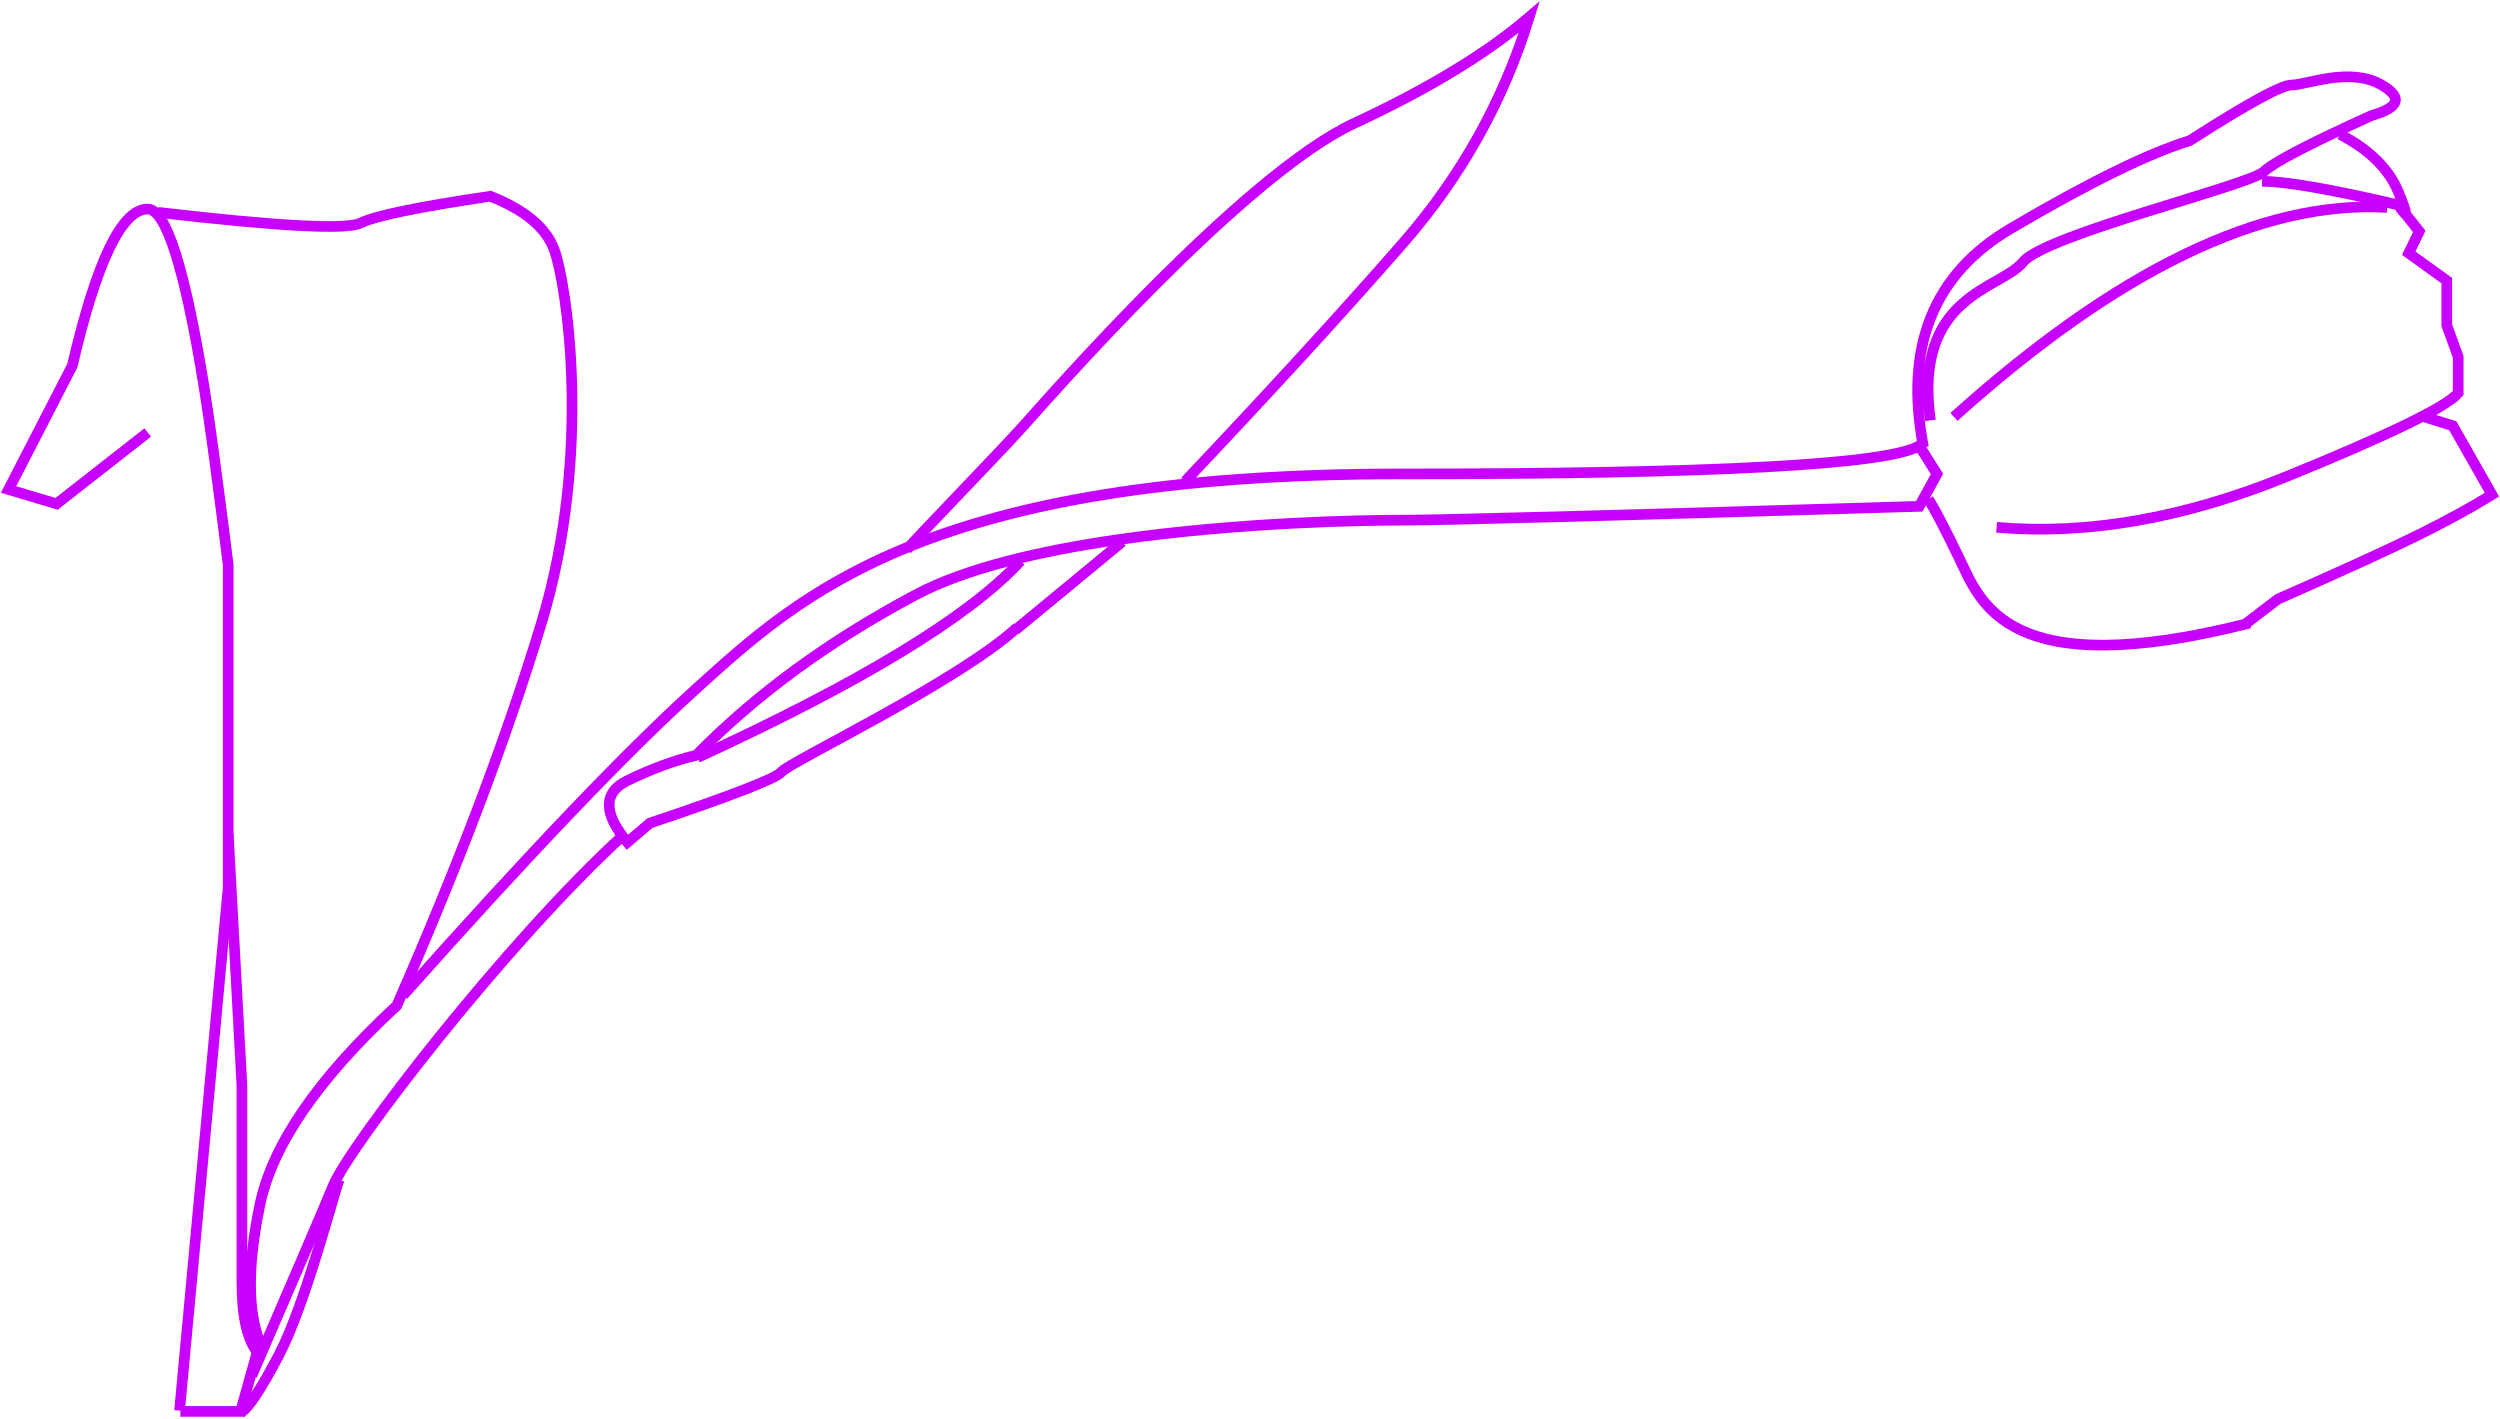
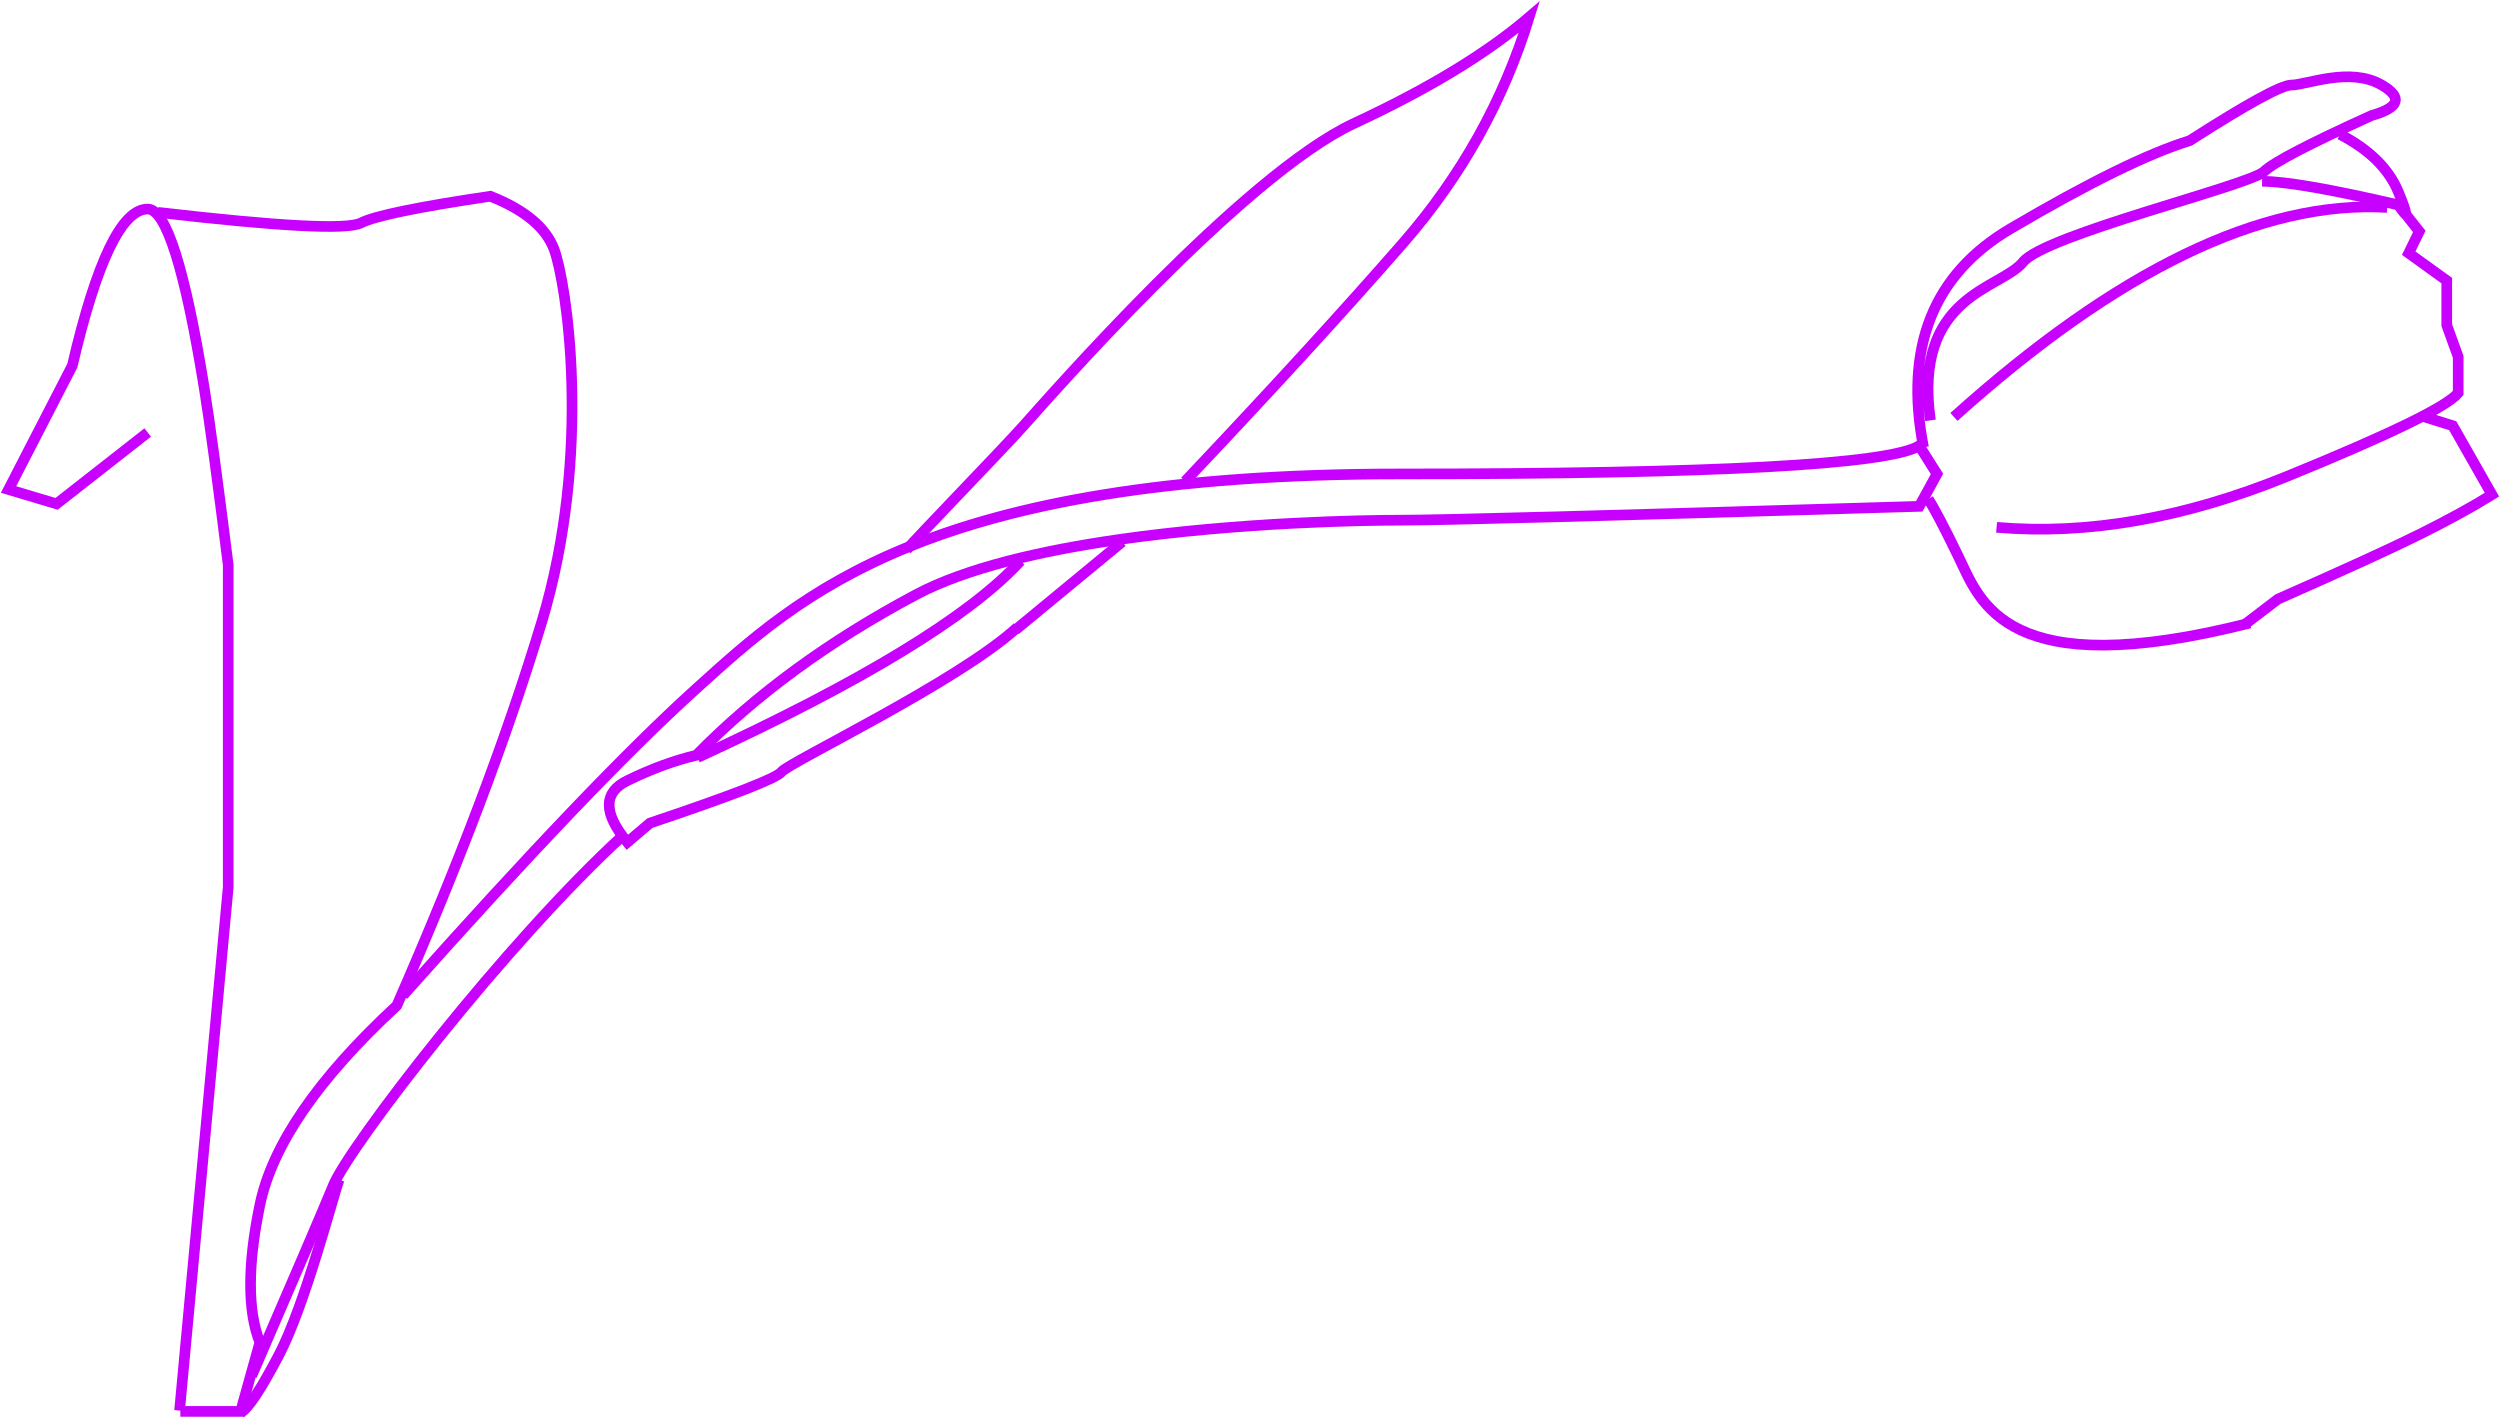
<svg xmlns="http://www.w3.org/2000/svg" width="1172px" height="665px" viewBox="0 0 1172 665" version="1.1">
-   <defs />
+   <style>
+       @keyframes fadeIn {
+             0% { transform: translateX(20px)}
+             100% { transform: translateX(40px)}
+       }
+ 
+        #flower {
+             
+             animation: 3s draw linear forwards;
+        }
+ 
+        @keyframes draw {
+           0% {
+             stroke-dasharray: 140 540;
+             stroke-dashoffset: -474;
+             stroke-width: 12px;
+           }
+           100% {
+             stroke-dasharray: 760;
+             stroke-dashoffset: 0;
+             stroke-width: 8px;
+           }
+         }
+      </style>
  <g id="Page-1" stroke="none" stroke-width="1" fill="none" fill-rule="evenodd">
    <g id="flower" transform="translate(4, 8)" stroke="#C800FF" stroke-width="5">
-       <path d="M80.18,653.277 L102.989,407.948 L102.989,256.84 C97.951,216.714 94.191,188.989 91.708,173.663 C82.673,117.888 73.851,90 65.243,90 C53.086,90 41.307,114.469 29.904,163.407 L0,221.482 L22.519,228.208 L65.243,194.751" id="Path-9" />
-       <path d="M70,91.552 C126.956,98.17 158.689,99.825 165.199,96.516 C171.709,93.207 191.936,89.035 225.877,84 C241.922,90.336 251.876,98.613 255.739,108.832 C261.534,124.159 274.011,204.036 249.944,283.698 C233.9,336.807 211.259,396.715 182.023,463.424 C145.035,497.629 123.634,528.795 117.82,556.923 C112.007,585.051 112.007,606.529 117.82,621.358 L108.81,653.651 L80.554,653.651" id="Path-63" />
-       <path d="M103,383 L109.412,500.77 C109.412,544.92 109.412,575.613 109.412,592.849 C109.412,610.084 112.202,621.518 117.781,627.151" id="Path-64" />
-       <path d="M185,458.591 C244.3,391.944 290.092,344.035 322.378,314.864 C370.806,271.109 431.157,214.186 652.355,214.186 C799.82,214.186 880.953,209.791 895.753,201 L904.06,214.186 L895.753,229.374 C751.895,233.702 670.762,235.867 652.355,235.867 C635.48,235.867 577.209,236.801 520.53,244.934 C484.472,250.108 449.059,258.195 425.358,270.809 C384.72,292.435 350.393,317.529 322.378,346.091 C312.219,348.463 301.458,352.423 290.094,357.969 C278.731,363.516 278.731,373.153 290.094,386.881 L300.697,377.867 C339.563,364.81 360.112,356.814 362.344,353.88 C365.694,349.478 445.674,311.298 472.965,286.065" id="Path-65" />
+       <g id="left-leaf-1">
+         <path d="M80.18,653.277 L102.989,407.948 L102.989,256.84 C97.951,216.714 94.191,188.989 91.708,173.663 C82.673,117.888 73.851,90 65.243,90 C53.086,90 41.307,114.469 29.904,163.407 L0,221.482 L22.519,228.208 L65.243,194.751" id="Path-9" />
+       </g>
+       <g id="left-leaf-2">
+         <path d="M70,91.552 C126.956,98.17 158.689,99.825 165.199,96.516 C171.709,93.207 191.936,89.035 225.877,84 C241.922,90.336 251.876,98.613 255.739,108.832 C261.534,124.159 274.011,204.036 249.944,283.698 C233.9,336.807 211.259,396.715 182.023,463.424 C145.035,497.629 123.634,528.795 117.82,556.923 C112.007,585.051 112.007,606.529 117.82,621.358 L108.81,653.651 L80.554,653.651" id="Path-63" />
+       </g>
+       <g id="left-leaf-3">
+         <path d="M185,458.591 C244.3,391.944 290.092,344.035 322.378,314.864 C370.806,271.109 431.157,214.186 652.355,214.186 C799.82,214.186 880.953,209.791 895.753,201 L904.06,214.186 L895.753,229.374 C751.895,233.702 670.762,235.867 652.355,235.867 C635.48,235.867 577.209,236.801 520.53,244.934 C484.472,250.108 449.059,258.195 425.358,270.809 C384.72,292.435 350.393,317.529 322.378,346.091 C312.219,348.463 301.458,352.423 290.094,357.969 C278.731,363.516 278.731,373.153 290.094,386.881 L300.697,377.867 C339.563,364.81 360.112,356.814 362.344,353.88 C365.694,349.478 445.674,311.298 472.965,286.065" id="Path-65" />
+       </g>
      <path d="M114,636.98 C134.507,589.625 147.265,559.859 152.276,547.68 C159.792,529.412 232.958,433.946 288.792,383" id="Path-66" />
      <path d="M109,654.126 C112.504,652.086 118.407,643.15 126.712,627.318 C139.168,603.569 152.398,551.658 155.014,545" id="Path-67" />
      <path d="M323,347.133 C400.011,311.713 450.48,281.002 474.407,255" id="Path-68" />
      <path d="M472,287.333 C499.347,264.823 516.047,251.045 522.099,246" id="Path-69" />
      <path d="M421,249.746 C425.1,244.752 464.131,204.606 475.564,191.891 C486.996,179.177 578.647,74.078 630.877,49.806 C665.696,33.625 693.044,17.023 712.921,0 C700.775,39.366 681.03,74.717 653.685,106.053 C626.34,137.389 592.3,174.585 551.565,217.639" id="Path-70" />
      <path d="M897.753,201.729 C888.601,154.762 902.268,120.545 938.754,99.079 C975.239,77.613 1003.162,63.903 1022.523,57.948 C1049.652,40.558 1065.558,31.864 1070.243,31.864 C1077.269,31.864 1097.679,23.17 1112.568,31.864 C1122.494,37.66 1120.914,42.42 1107.828,46.146 C1078.711,59.323 1061.891,68.079 1057.366,72.414 C1050.578,78.916 954.67,102.071 944.375,114.865 C934.079,127.659 892.6,130.202 900.989,189.066" id="Path-71" />
      <path d="M900,226 C902.863,230.424 907.641,239.553 914.335,253.386 C924.376,274.135 936.266,313.114 1050.725,284.076" id="Path-72" />
      <path d="M932,239.217 C974.659,242.895 1020.073,234.92 1068.241,215.291 C1116.409,195.662 1143.13,182.644 1148.402,176.235 L1148.402,159.283 L1143.042,144.449 L1143.042,123.551 L1125.206,110.695 L1130.153,100.49 L1120.338,88.079 C1088.592,80.693 1067.299,77 1056.46,77" id="Path-73" />
      <path d="M1093,55 C1106.773,62.142 1115.905,71.175 1120.396,82.099 C1124.887,93.022 1124.887,94.981 1120.396,87.974" id="Path-74" />
      <path d="M1048,285.001 L1063.871,272.88 C1095.805,258.805 1118.248,248.529 1131.197,242.054 C1144.147,235.578 1155.157,229.53 1164.227,223.911 L1145.855,191.589 L1131.197,187" id="Path-75" />
      <path d="M912,187.458 C988.573,118.558 1056.275,85.82 1115.105,89.243" id="Path-76" />
    </g>
  </g>
</svg>
